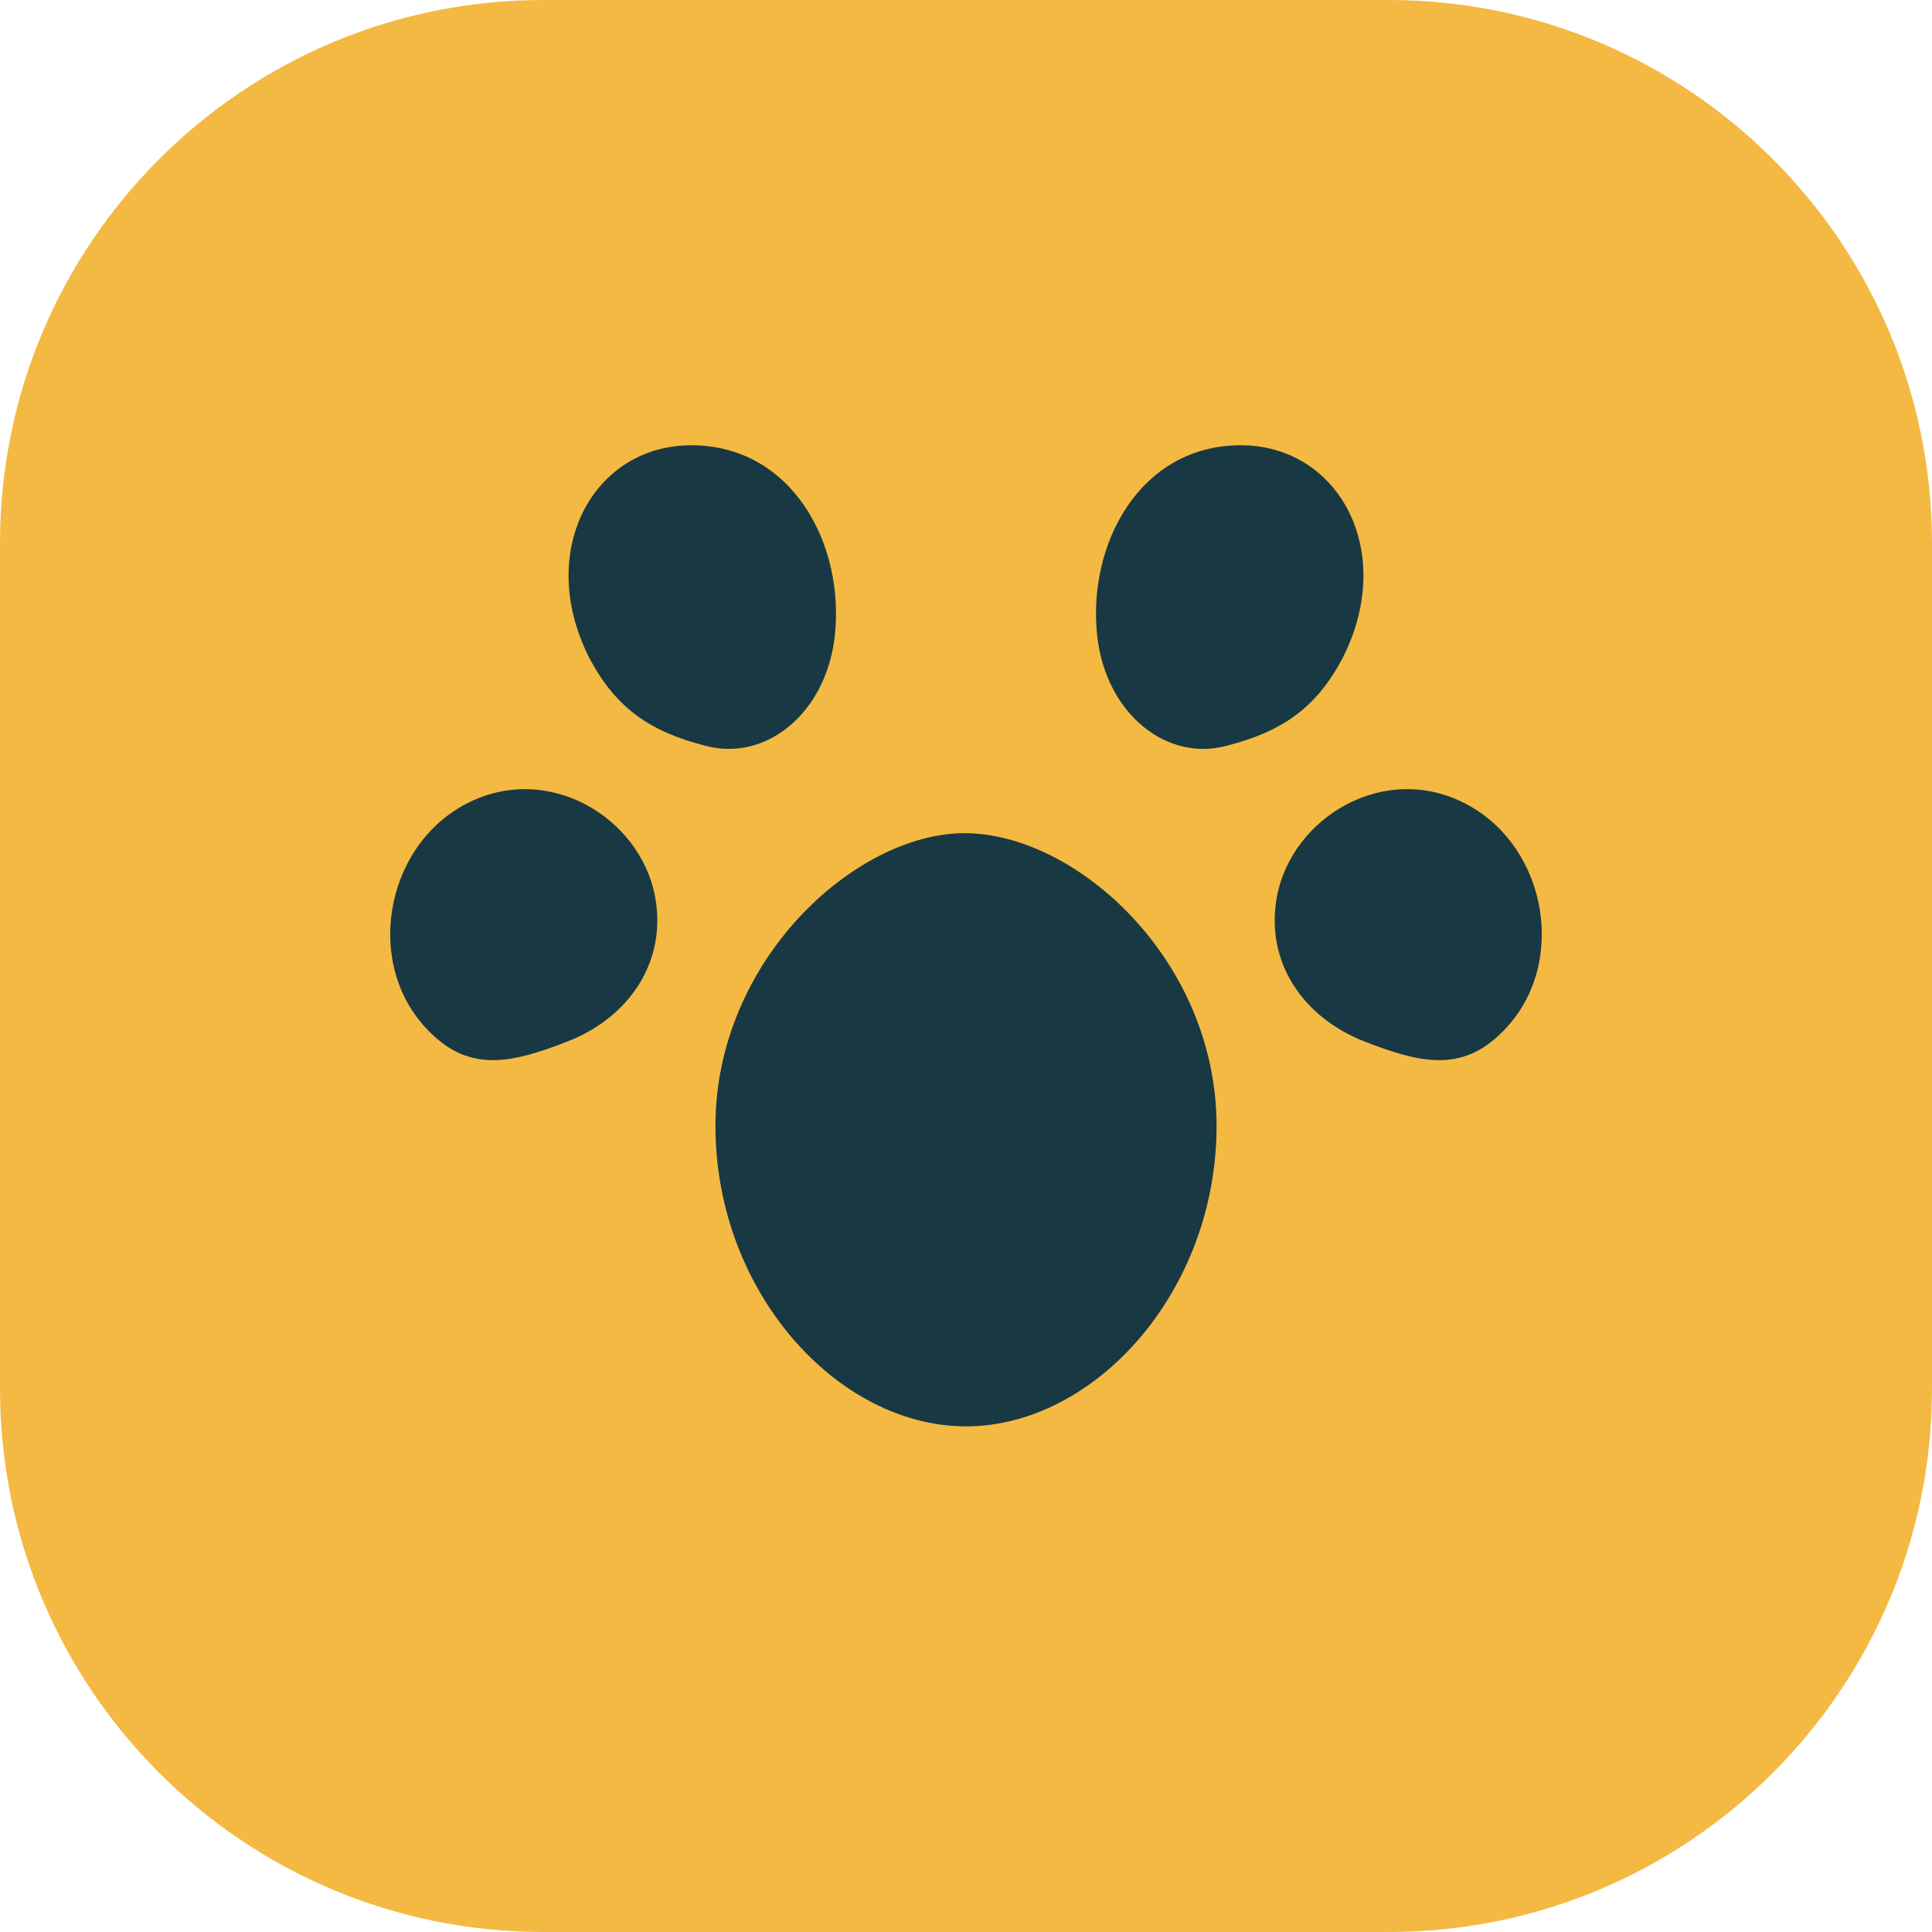
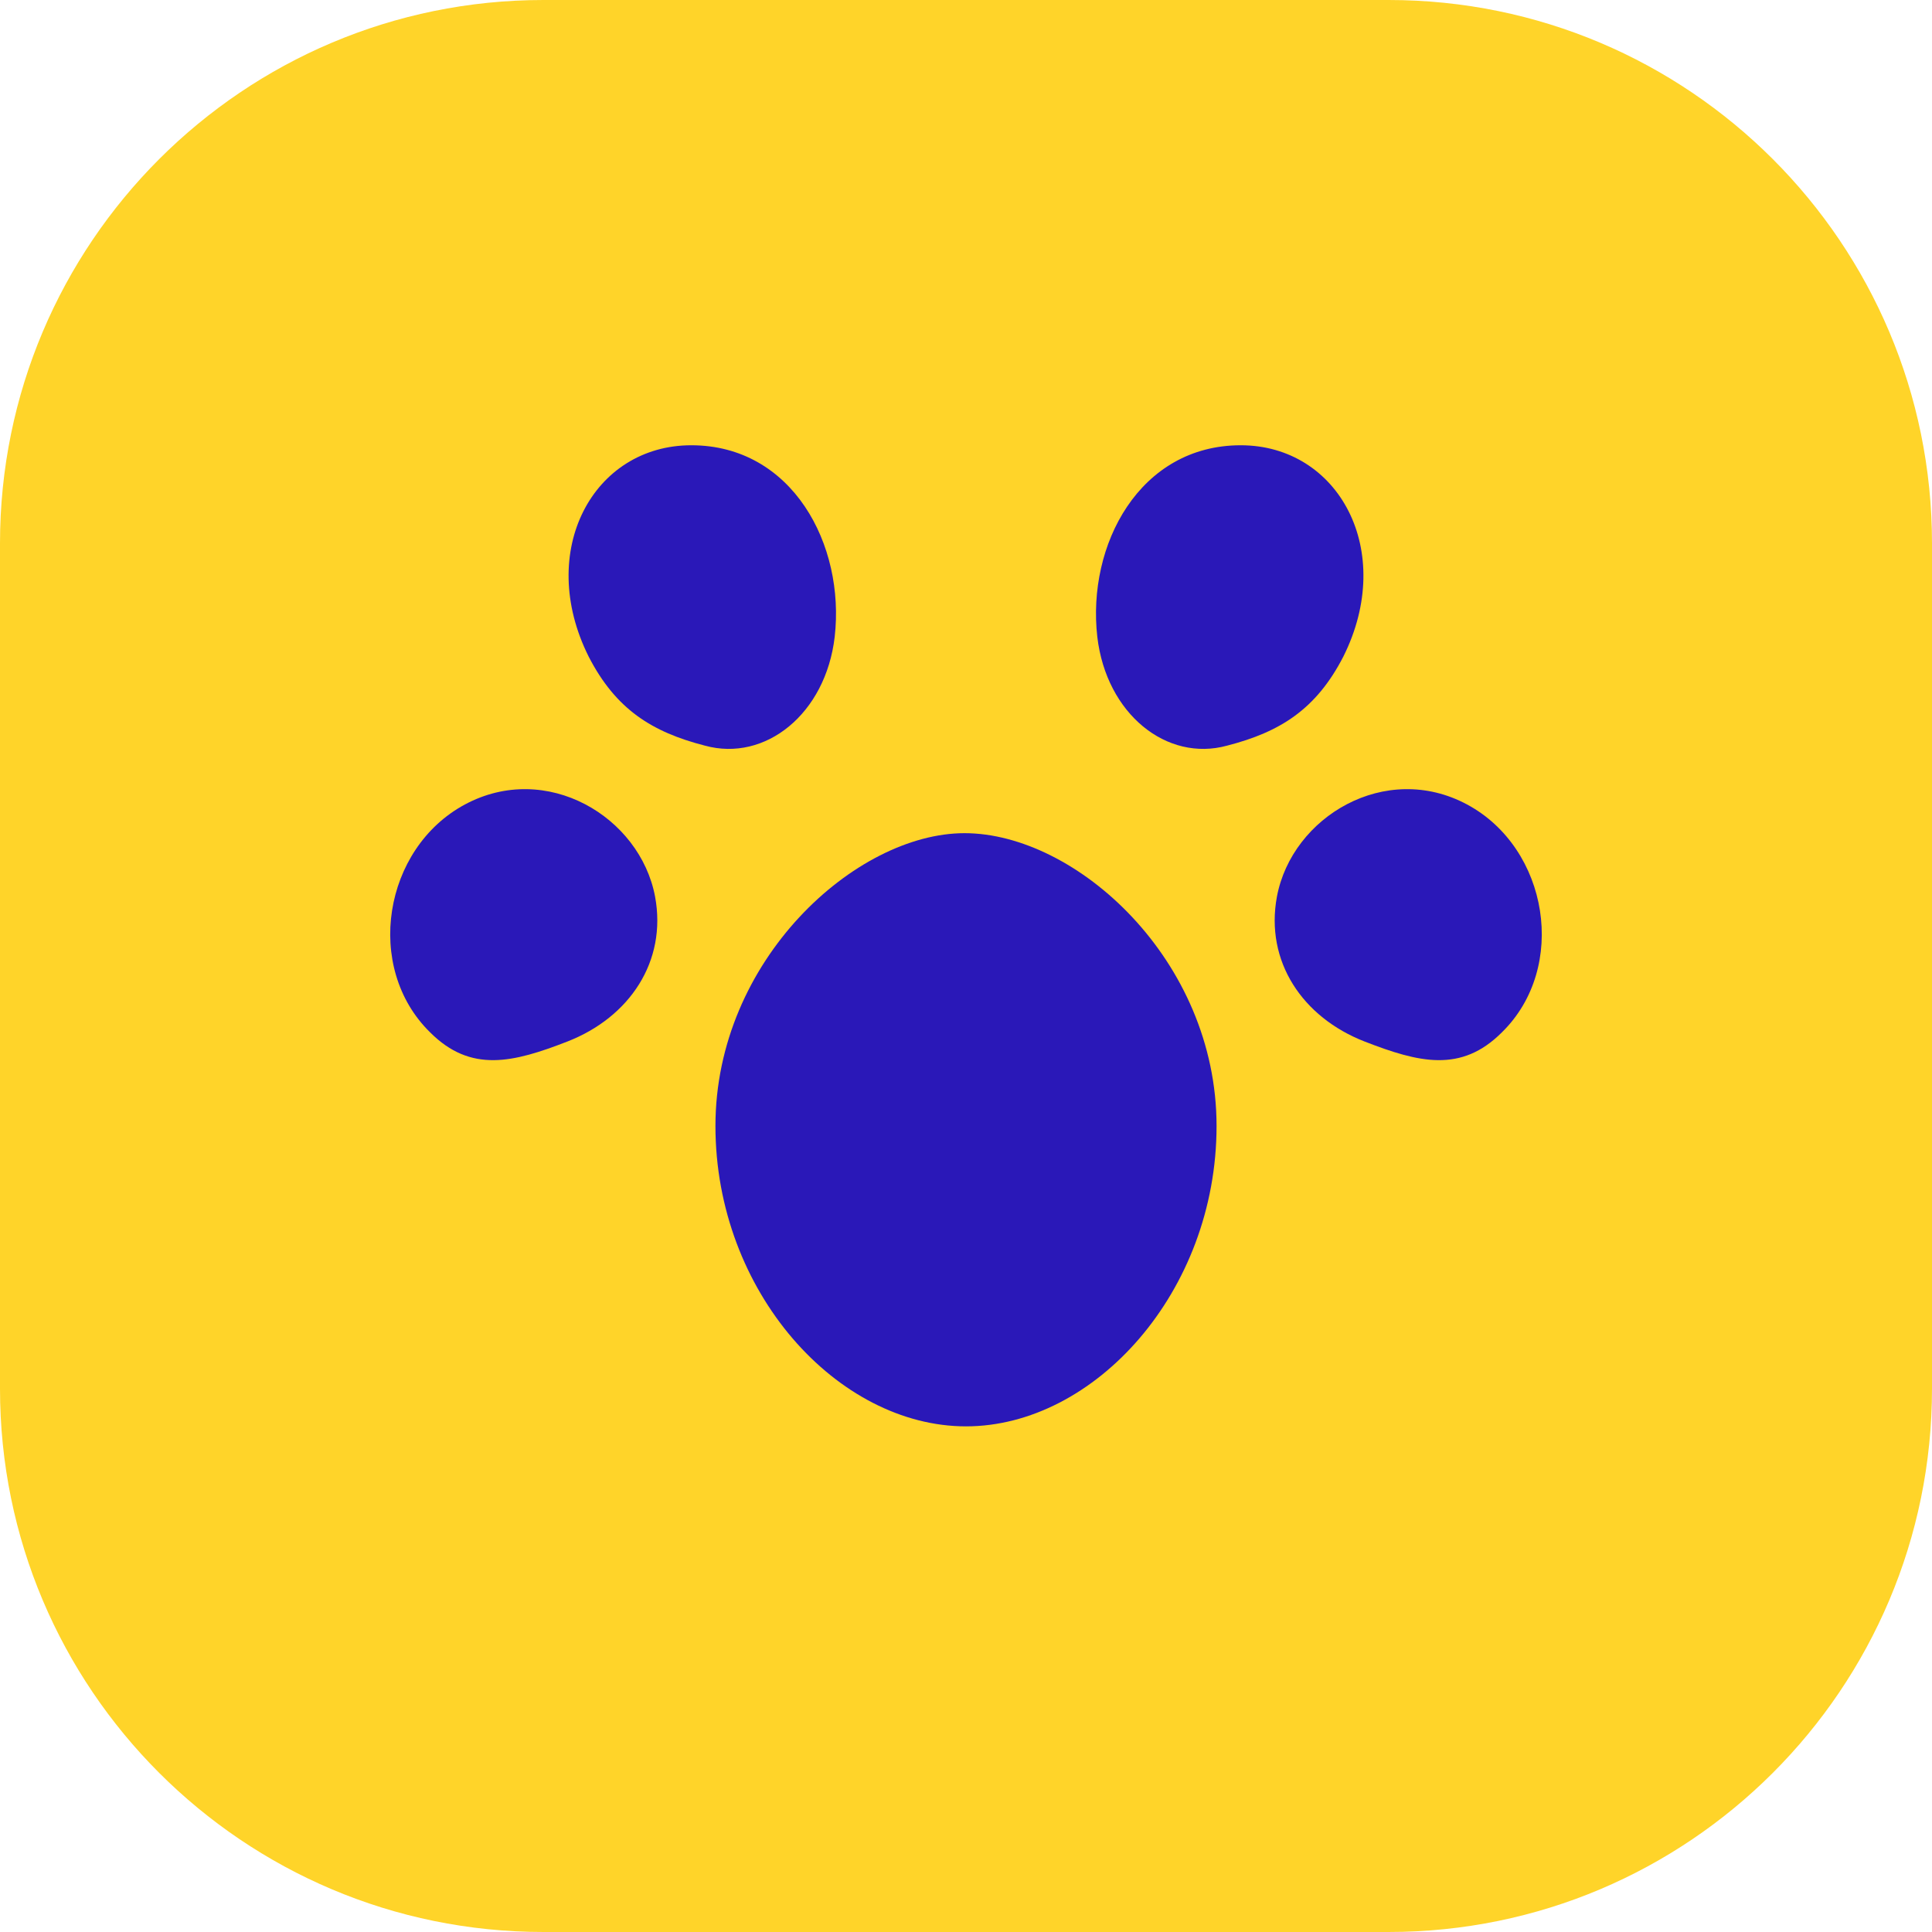
<svg xmlns="http://www.w3.org/2000/svg" width="128" height="128" viewBox="0 0 128 128" fill="none">
-   <rect width="128" height="128" rx="36" fill="#F4B942" />
-   <path d="M39 43.5C35.5 36.5 39.3 29.5 45.8 29.5C52.5 29.5 56 36.1 55.3 42.2C54.7 47.3 50.7 50.5 46.7 49.4C43.2 48.5 40.8 47 39 43.5Z" fill="#183944" />
-   <path d="M72.7 42.2C72 36.1 75.5 29.5 82.2 29.5C88.7 29.5 92.5 36.5 89 43.5C87.2 47 84.8 48.5 81.3 49.4C77.3 50.5 73.3 47.3 72.7 42.2Z" fill="#183944" />
-   <path d="M28.5 68.4C24.1 64.1 25.4 56.2 30.8 53.3C36.2 50.4 42.4 54.1 43.4 59.4C44.2 63.7 41.7 67.4 37.6 69C34 70.4 31.2 71.1 28.5 68.4Z" fill="#183944" />
-   <path d="M99.5 68.4C103.9 64.1 102.6 56.2 97.2 53.3C91.8 50.4 85.6 54.1 84.6 59.4C83.8 63.7 86.3 67.4 90.4 69C94 70.4 96.8 71.1 99.5 68.4Z" fill="#183944" />
-   <path d="M63.9 55.2C56.7 55.2 47.4 63.6 47.4 74.6C47.4 85.6 55.5 94.5 64 94.5C72.5 94.5 80.6 85.6 80.6 74.6C80.6 63.6 71.3 55.2 63.9 55.2Z" fill="#183944" />
+   <rect width="128" height="128" rx="36" fill="#FFD429" />
+   <path d="M39 43.5C35.5 36.5 39.3 29.5 45.8 29.5C52.5 29.5 56 36.1 55.3 42.2C54.7 47.3 50.7 50.5 46.7 49.4C43.2 48.5 40.8 47 39 43.5Z" fill="#2A18B8" />
+   <path d="M72.7 42.2C72 36.1 75.5 29.5 82.2 29.5C88.7 29.5 92.5 36.5 89 43.5C87.2 47 84.8 48.5 81.3 49.4C77.3 50.5 73.3 47.3 72.7 42.2Z" fill="#2A18B8" />
+   <path d="M28.5 68.4C24.1 64.1 25.4 56.2 30.8 53.3C36.2 50.4 42.4 54.1 43.4 59.4C44.2 63.7 41.7 67.4 37.6 69C34 70.4 31.2 71.1 28.5 68.4Z" fill="#2A18B8" />
+   <path d="M99.5 68.4C103.9 64.1 102.6 56.2 97.2 53.3C91.8 50.4 85.6 54.1 84.6 59.4C83.8 63.7 86.3 67.4 90.4 69C94 70.4 96.8 71.1 99.5 68.4Z" fill="#2A18B8" />
+   <path d="M63.9 55.2C56.7 55.2 47.4 63.6 47.4 74.6C47.4 85.6 55.5 94.5 64 94.5C72.5 94.5 80.6 85.6 80.6 74.6C80.6 63.6 71.3 55.2 63.9 55.2Z" fill="#2A18B8" />
</svg>
